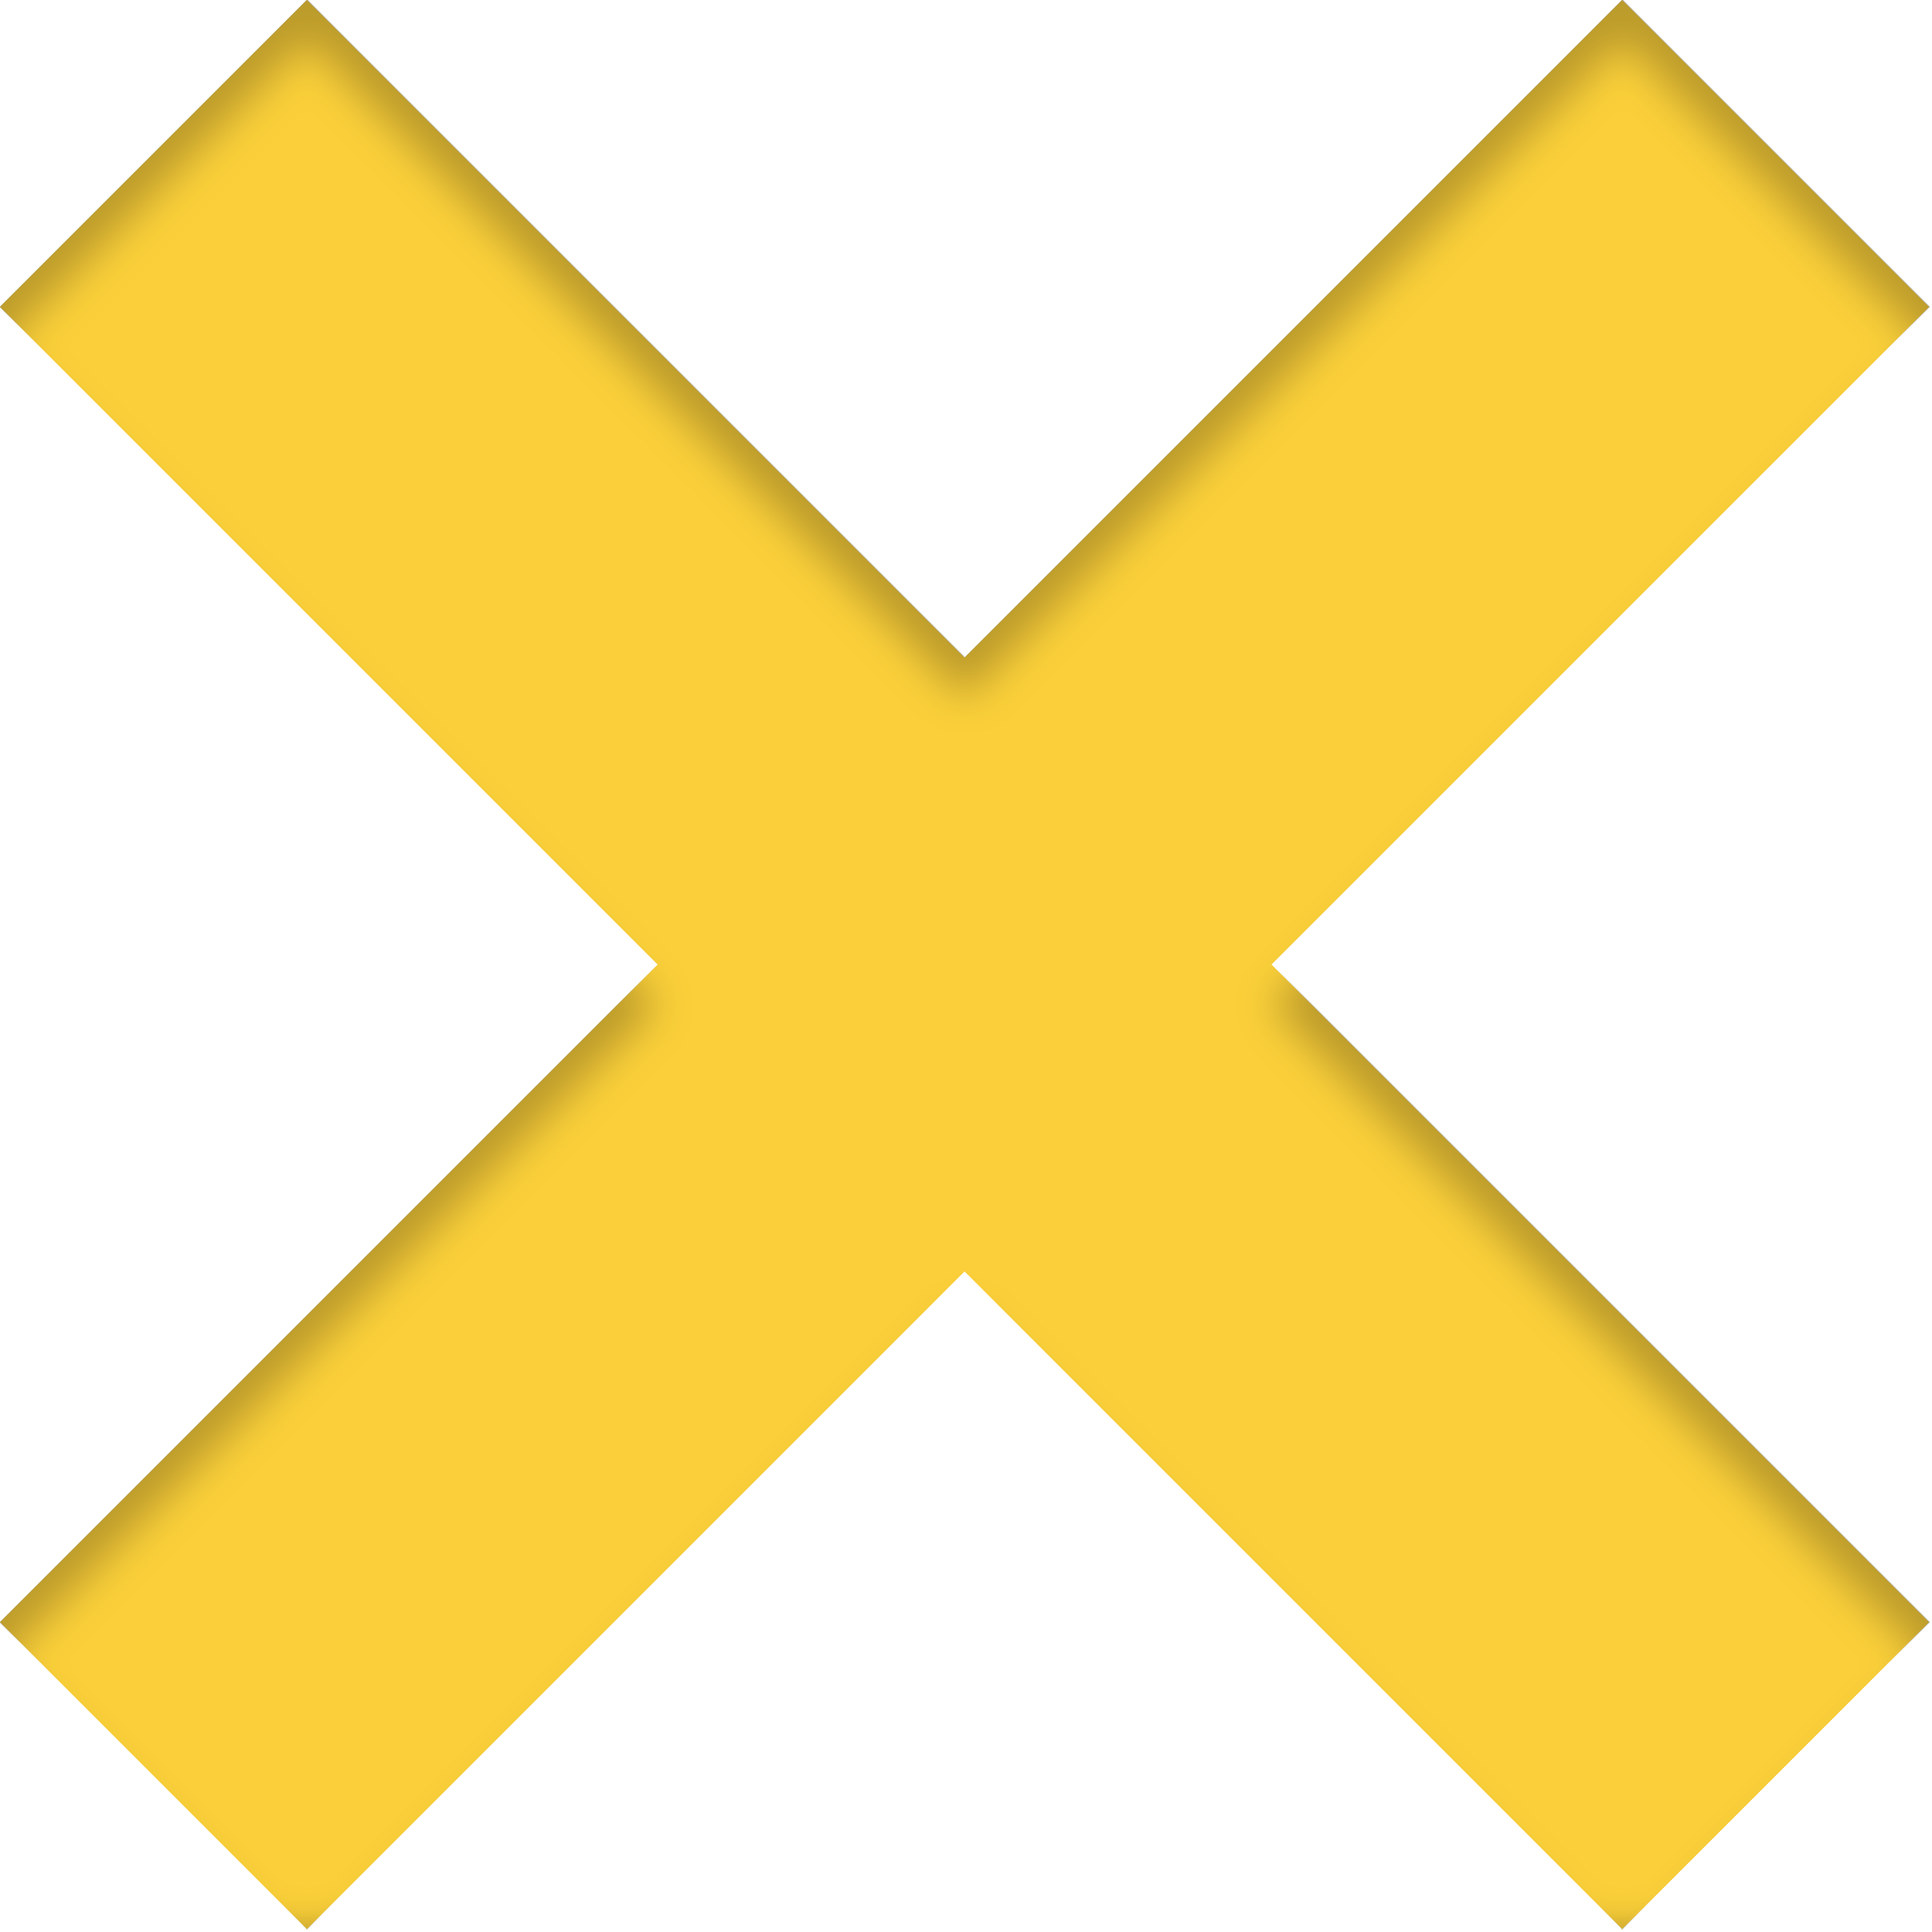
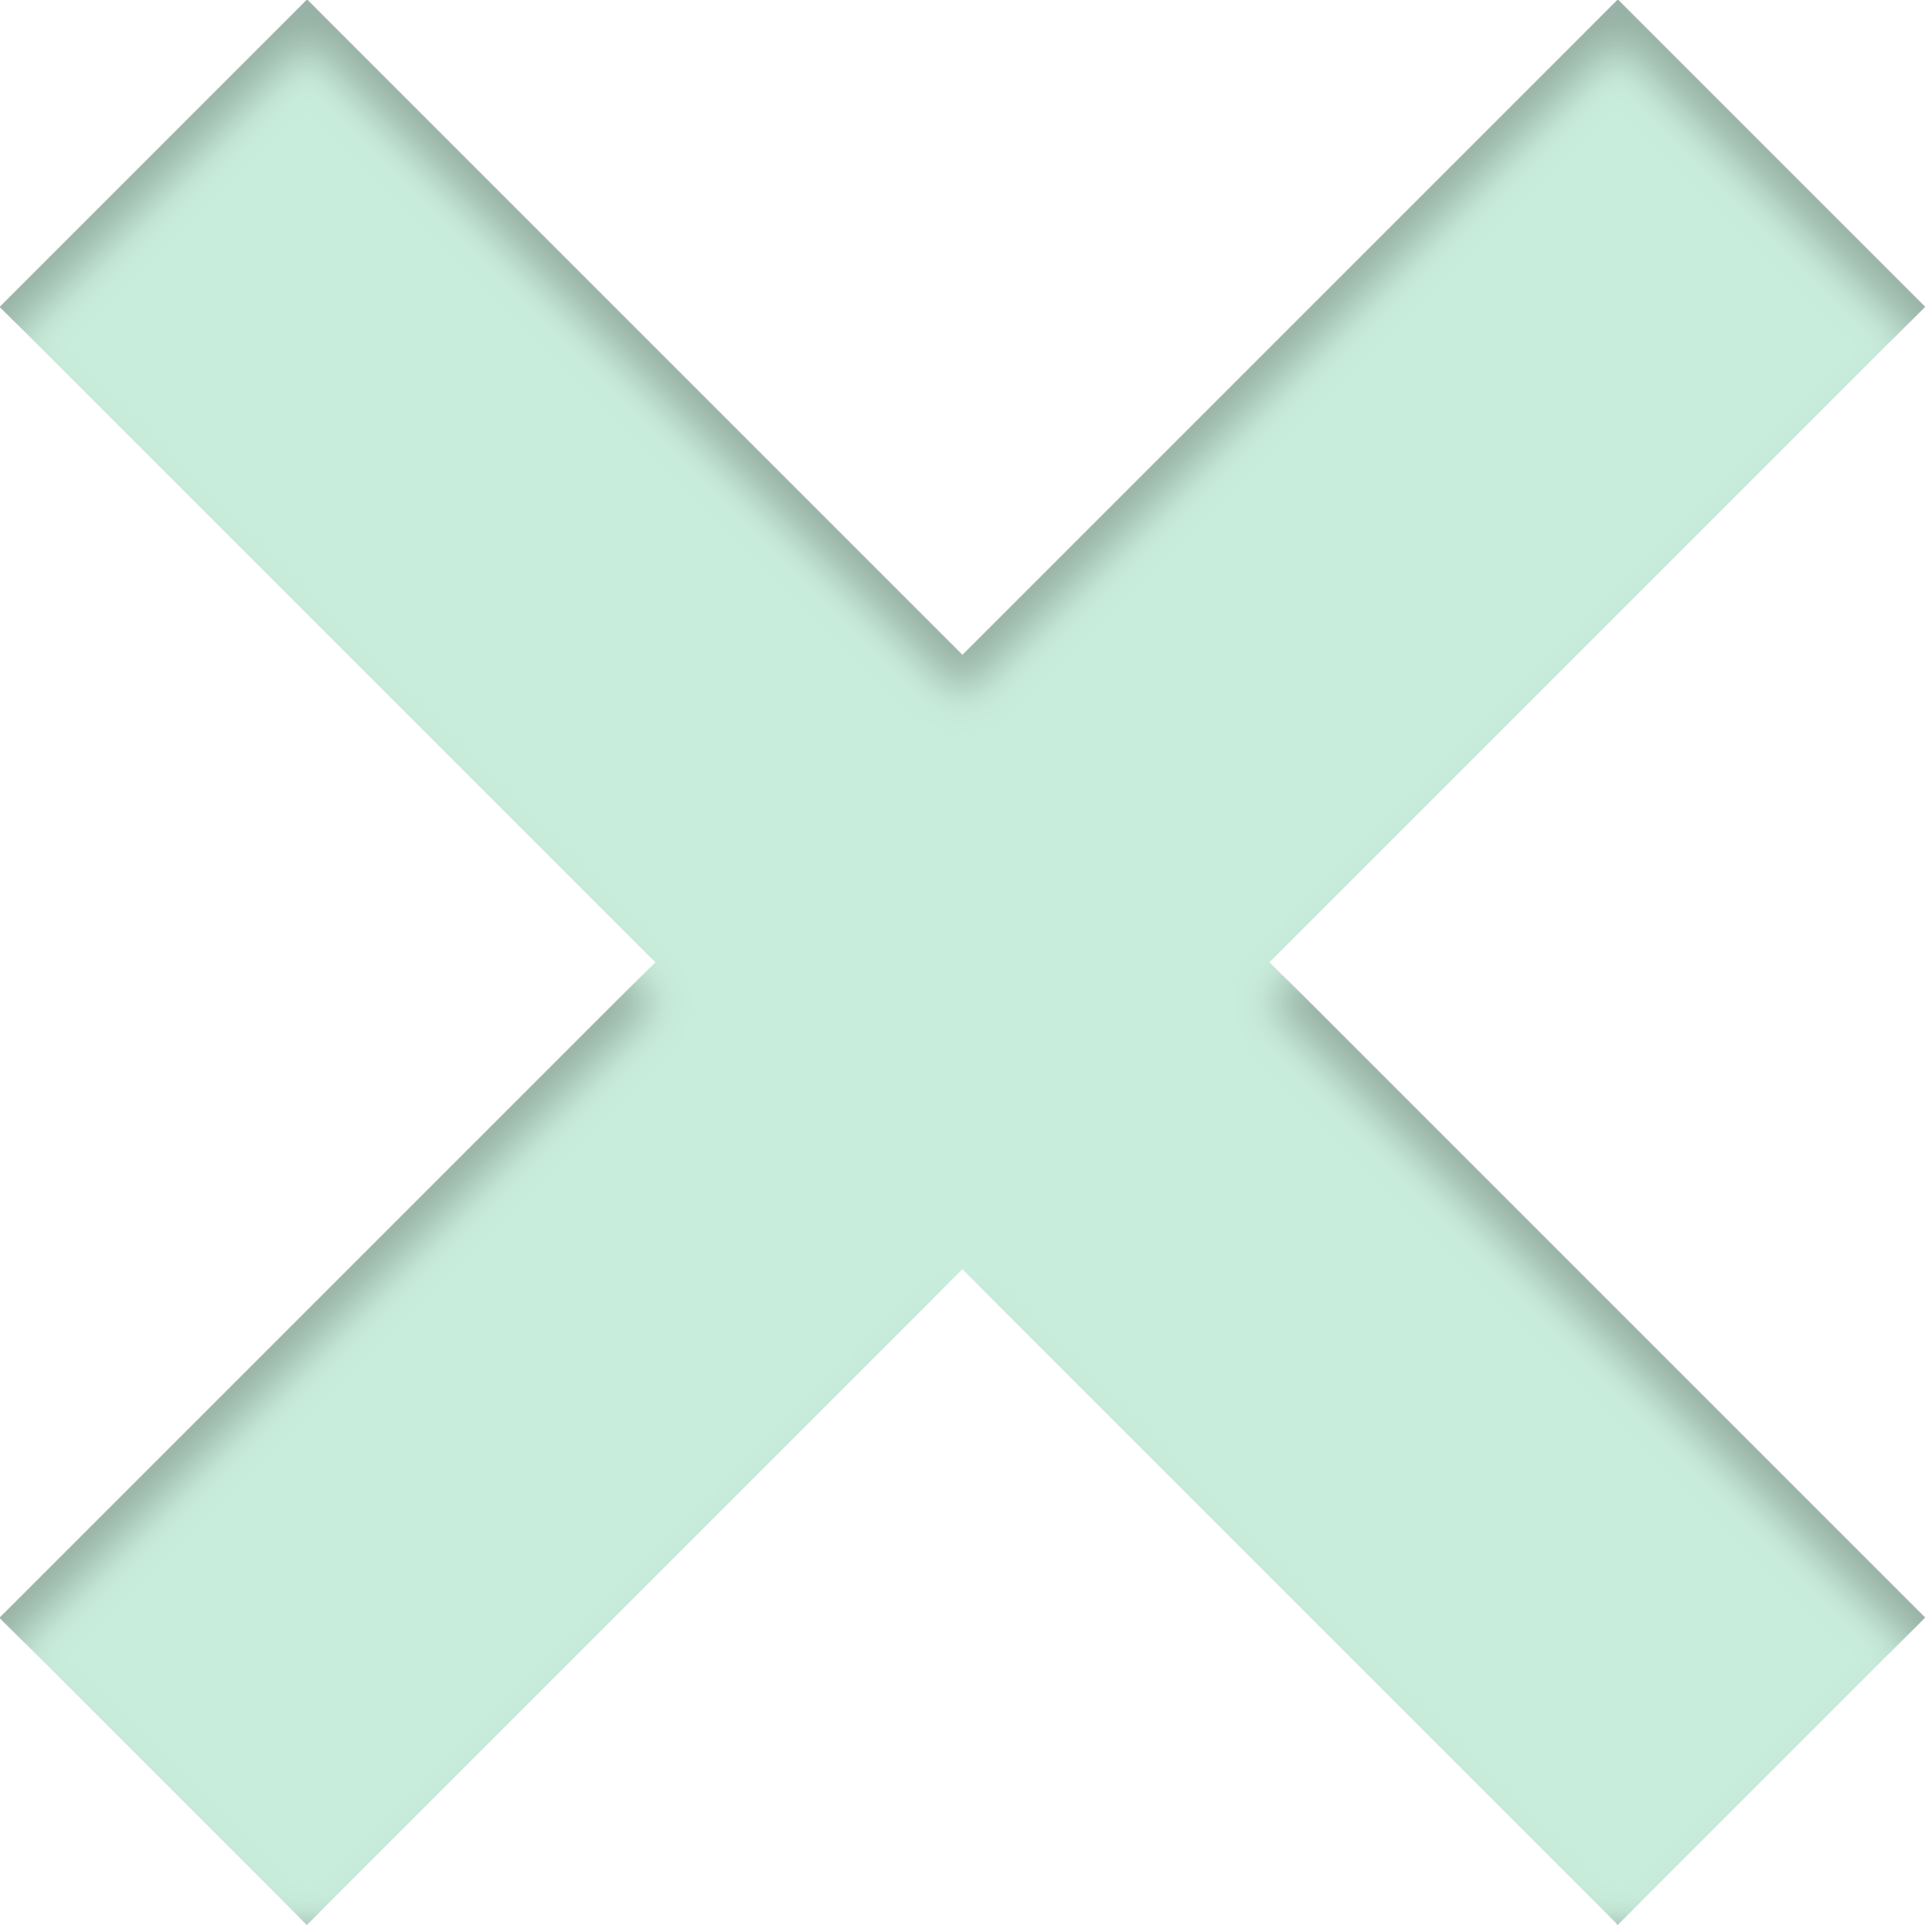
<svg xmlns="http://www.w3.org/2000/svg" width="190" height="190" viewBox="0 0 190 190" fill="none">
  <g filter="url(#filter0_i_49_91)">
-     <rect x="30.182" width="225.615" height="42.684" transform="rotate(45 30.1821 0)" fill="#FACF39" />
-     <rect x="0" y="159.534" width="225.615" height="42.684" transform="rotate(-45 0.000244141 159.534)" fill="#FACF39" />
+     <rect x="159.099" y="189.281" width="225" height="42.684" transform="rotate(-135 159.099 189.281)" fill="#C9EDDC" />
+     <rect x="189.281" y="30.182" width="225" height="42.684" transform="rotate(135 189.281 30.1821)" fill="#C9EDDC" />
  </g>
  <defs>
-     <filter id="filter0_i_49_91" x="0" y="-6.10352e-05" width="189.717" height="193.716" filterUnits="userSpaceOnUse" color-interpolation-filters="sRGB">
+     <filter id="filter0_i_49_91" x="0" y="-6.10352e-05" width="189.281" height="193.281" filterUnits="userSpaceOnUse" color-interpolation-filters="sRGB">
      <feFlood flood-opacity="0" result="BackgroundImageFix" />
      <feBlend mode="normal" in="SourceGraphic" in2="BackgroundImageFix" result="shape" />
      <feColorMatrix in="SourceAlpha" type="matrix" values="0 0 0 0 0 0 0 0 0 0 0 0 0 0 0 0 0 0 127 0" result="hardAlpha" />
      <feOffset dy="4" />
      <feGaussianBlur stdDeviation="2" />
      <feComposite in2="hardAlpha" operator="arithmetic" k2="-1" k3="1" />
      <feColorMatrix type="matrix" values="0 0 0 0 0 0 0 0 0 0 0 0 0 0 0 0 0 0 0.25 0" />
      <feBlend mode="normal" in2="shape" result="effect1_innerShadow_49_91" />
    </filter>
  </defs>
</svg>
